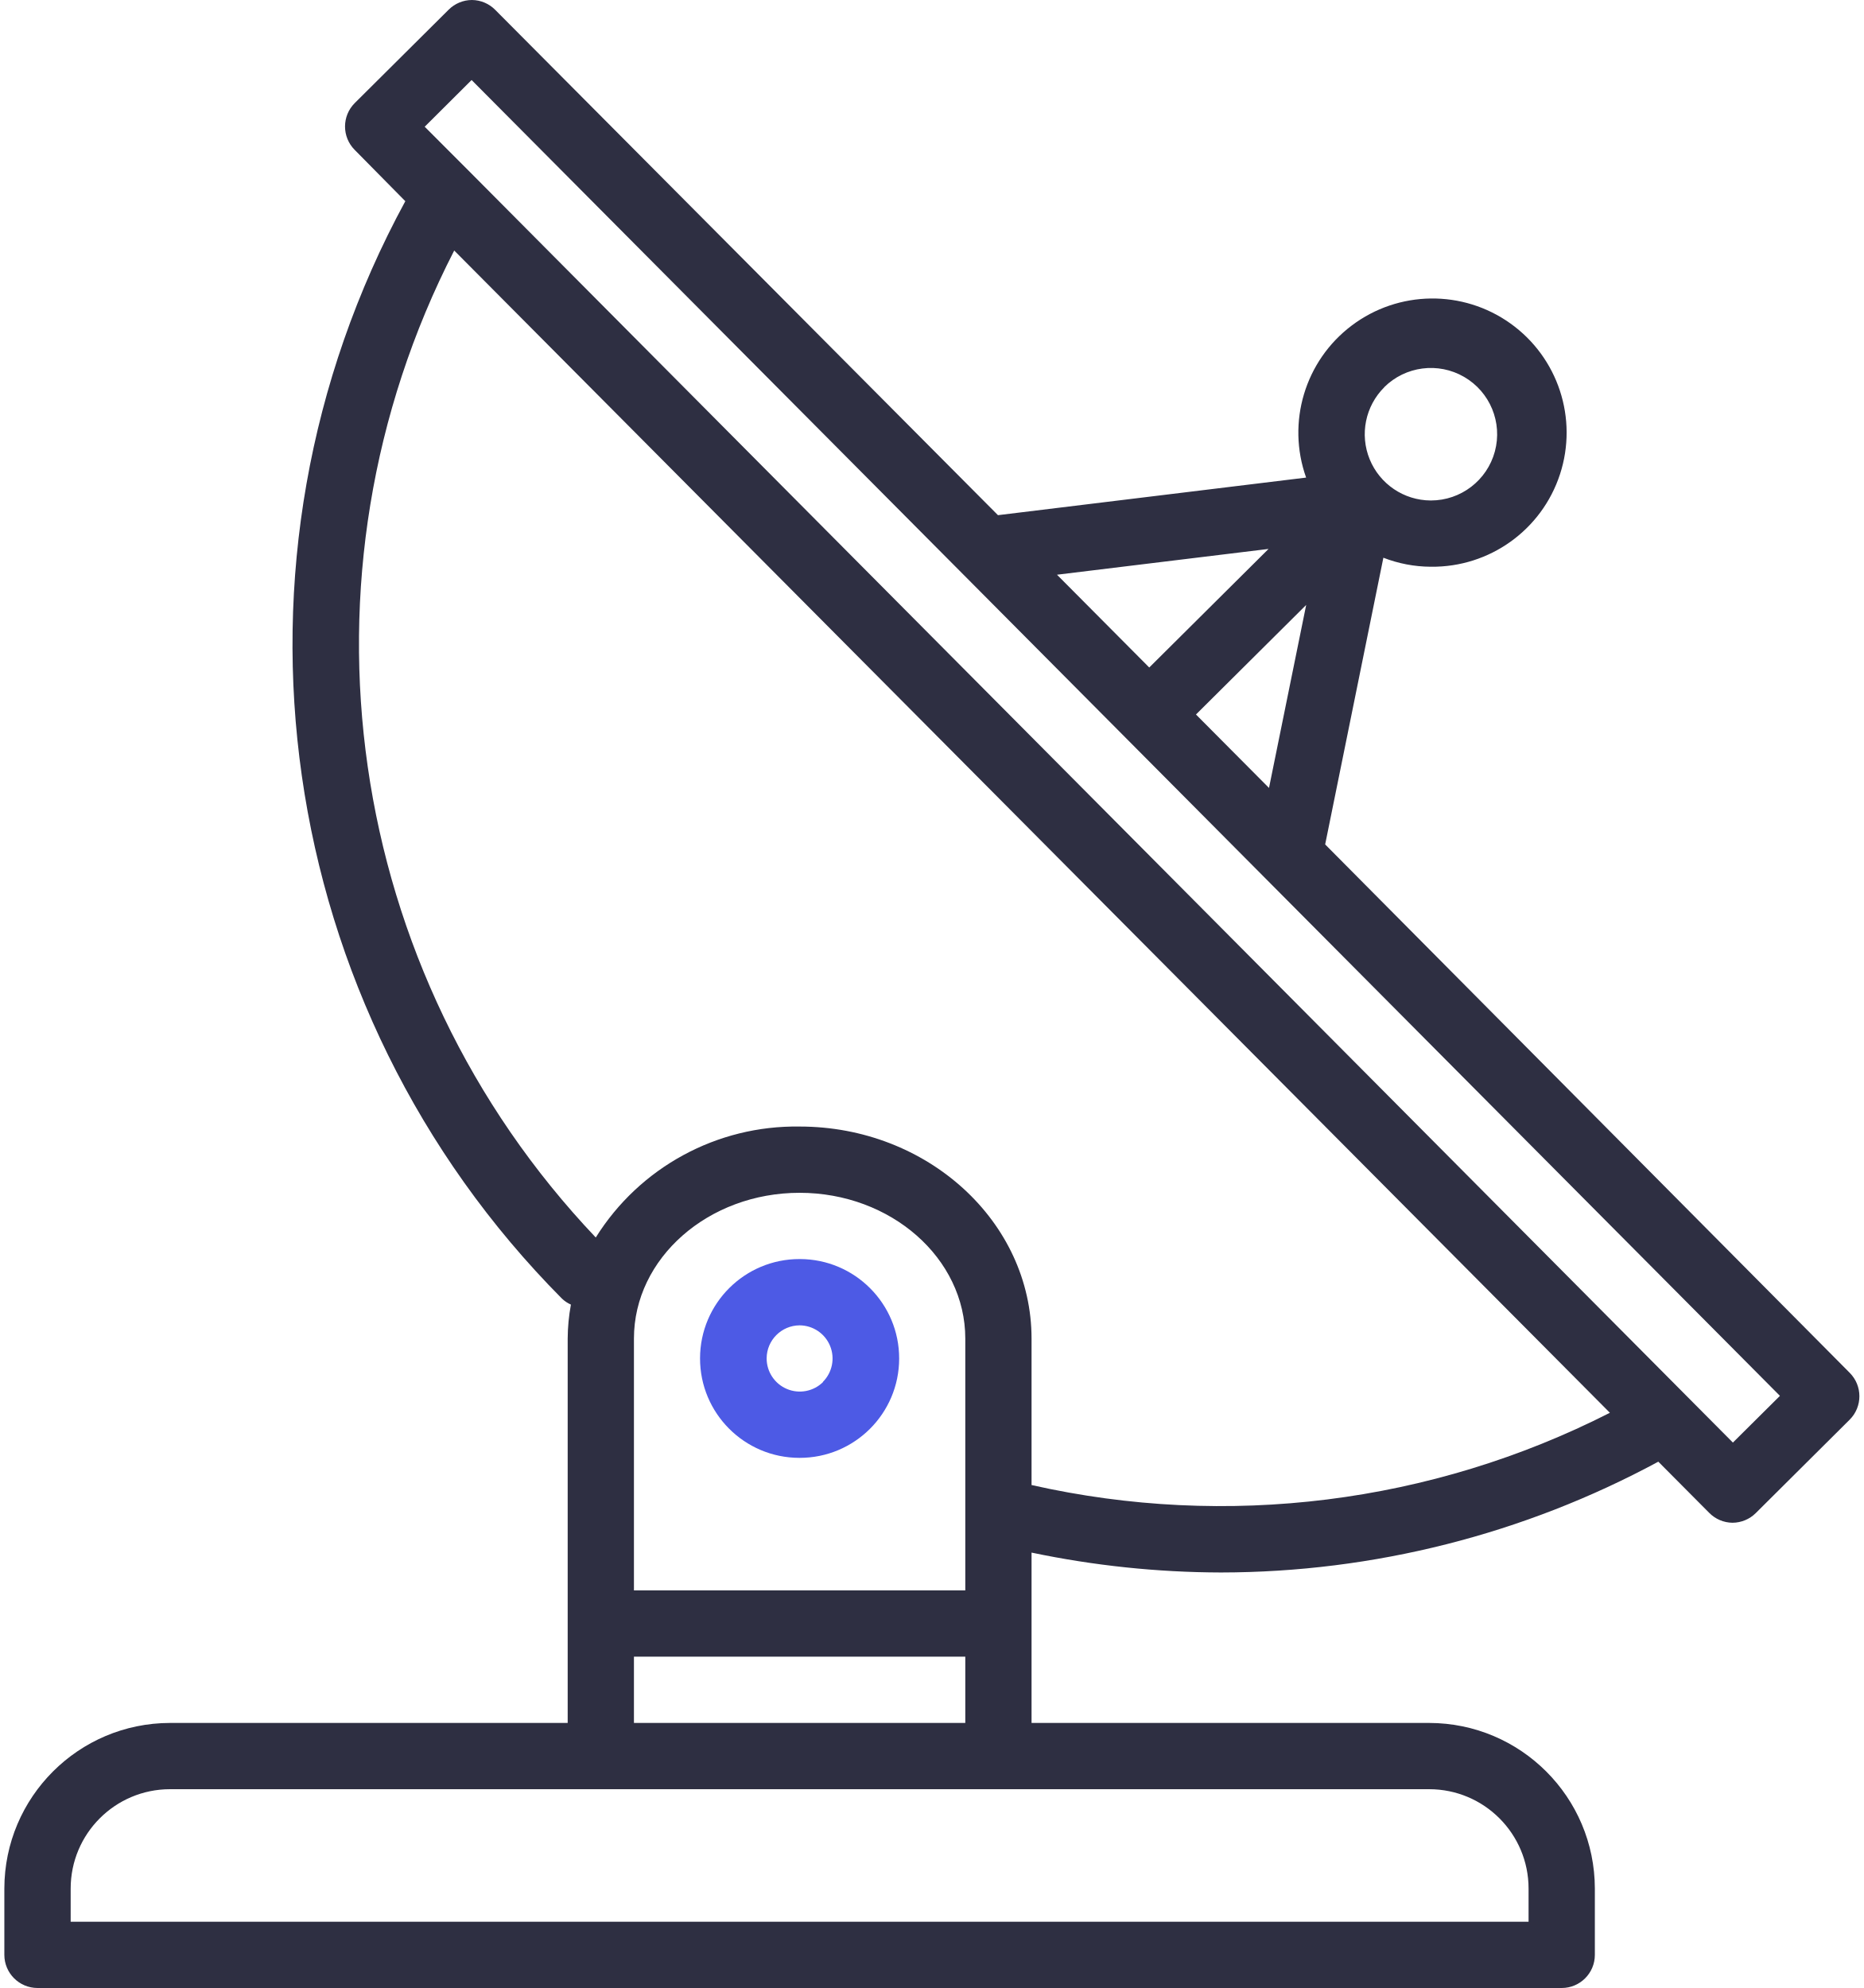
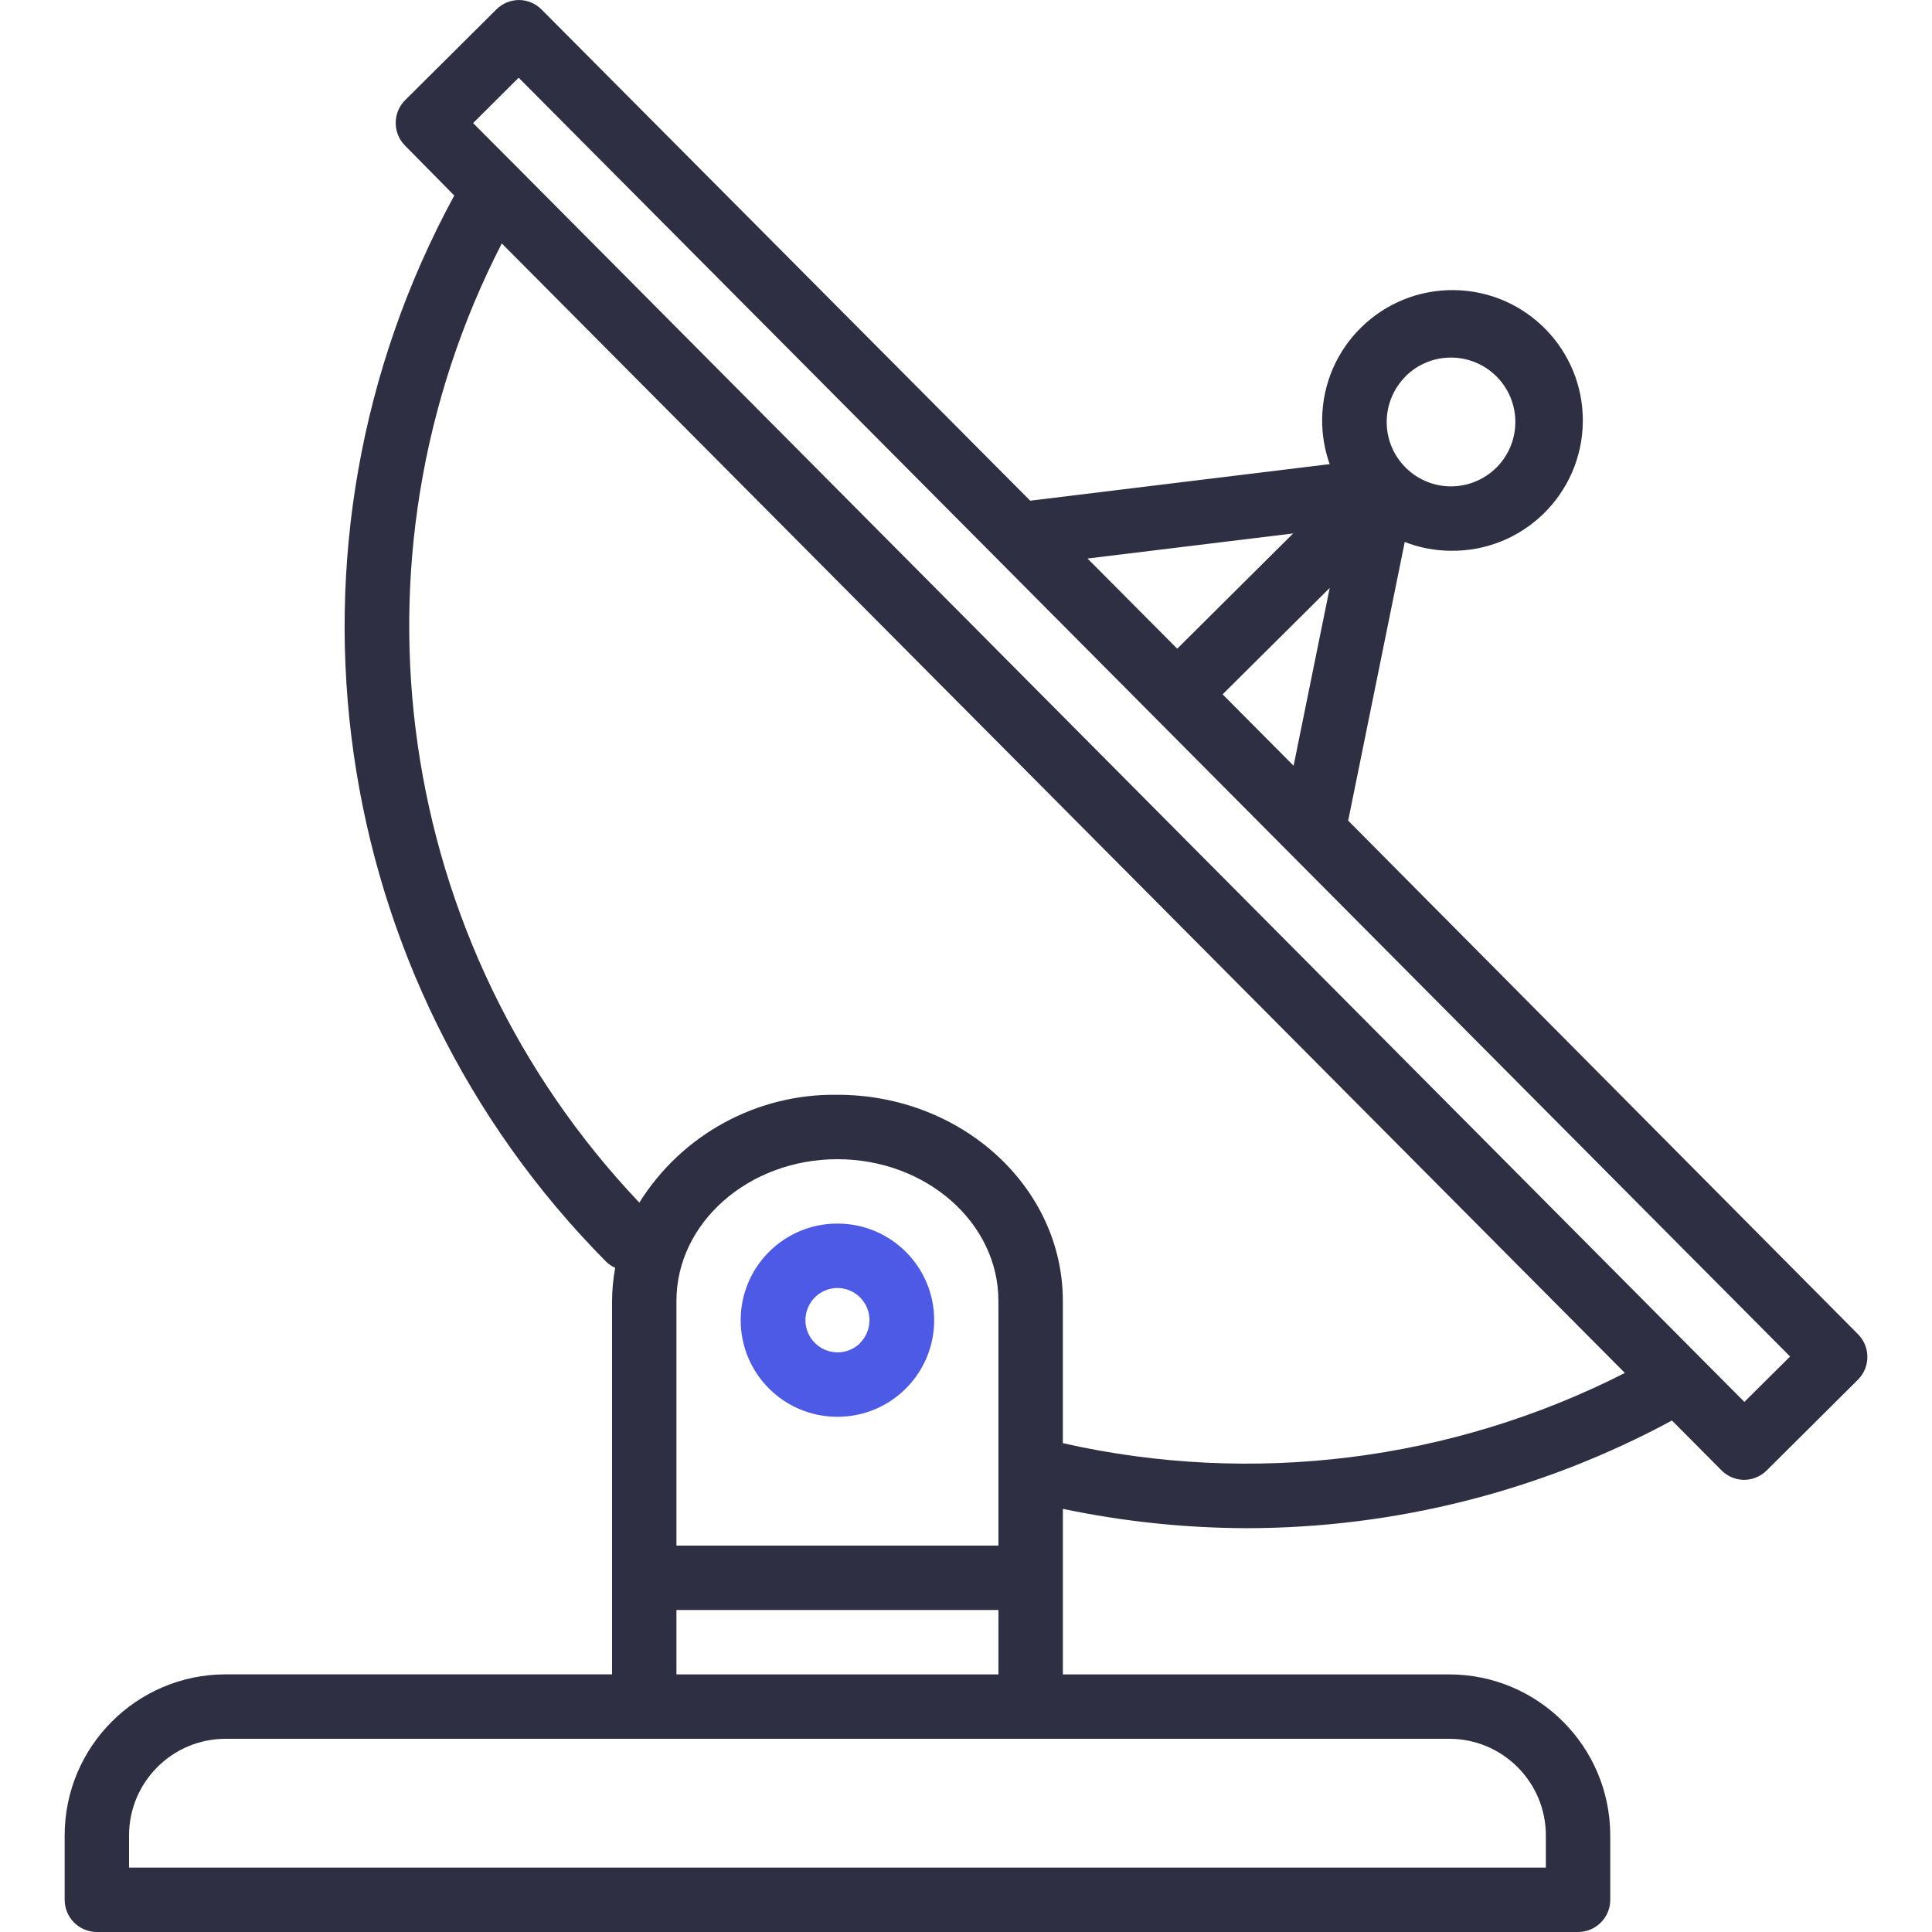
- <svg xmlns="http://www.w3.org/2000/svg" width="60" height="64" fill="none">
-   <path fill="#2E2F42" d="M59.546 44.195 42.66 27.185l1.874-9.23c.484.188.998.287 1.517.29h.013a4.318 4.318 0 1 0-4.017-2.87l-9.92 1.21L15.945.32a1.066 1.066 0 0 0-.753-.32c-.28.001-.548.113-.747.31L11.42 3.318a1.067 1.067 0 0 0 0 1.509l1.628 1.65a29.885 29.885 0 0 0 5.04 35.327c.084.081.183.147.291.195a6.192 6.192 0 0 0-.104 1.094v12.374h-12.8A5.34 5.34 0 0 0 .14 60.8v2.133C.141 63.523.62 64 1.208 64h49.067c.589 0 1.067-.478 1.067-1.067V60.8a5.34 5.34 0 0 0-5.334-5.333h-12.8v-5.484c2.005.42 4.048.635 6.097.64a29.699 29.699 0 0 0 14.08-3.567l1.637 1.646c.198.202.469.318.753.32.28-.002.548-.113.746-.31l3.025-3.009a1.067 1.067 0 0 0 0-1.508ZM44.56 12.466a2.133 2.133 0 1 1 1.503 3.646h-.006a2.133 2.133 0 0 1-1.493-3.646h-.004Zm-2.511 7.01-1.197 5.89-2.351-2.364 3.548-3.527Zm-1.212-1.804-3.84 3.817-2.97-2.987 6.81-.83ZM46.008 57.6a3.2 3.2 0 0 1 3.2 3.2v1.067H2.275V60.8a3.2 3.2 0 0 1 3.2-3.2h40.533Zm-14.933-4.267v2.134H20.408v-2.134h10.667ZM20.408 51.2v-8.107c0-2.587 2.393-4.693 5.333-4.693 2.941 0 5.334 2.106 5.334 4.693V51.2H20.408Zm12.8-3.392v-4.715c0-3.764-3.35-6.826-7.466-6.826a7.6 7.6 0 0 0-6.563 3.572 27.739 27.739 0 0 1-4.557-31.774l37.204 37.417a27.642 27.642 0 0 1-18.618 2.326Zm22.578-1.367-1.503-1.512L15.181 5.591 13.672 4.08l1.51-1.504 15.87 15.96c.007 0 .011.013.019.019L57.3 44.937l-1.514 1.504Z" />
-   <path fill="#4D5AE5" d="M25.751 40.533h-.01a3.2 3.2 0 0 0-.01 6.4h.01a3.2 3.2 0 0 0 .01-6.4Zm.747 3.957a1.067 1.067 0 0 1-1.818-.762 1.068 1.068 0 0 1 1.061-1.061 1.067 1.067 0 0 1 .747 1.823h.01Z" />
+ <svg xmlns="http://www.w3.org/2000/svg" width="64" height="64" fill="black">
+   <path fill="#2E2F42" d="M61.546 44.195 44.66 27.185l1.874-9.231a4.255 4.255 0 0 0 1.517.291h.013c2.385.028 4.34-1.882 4.369-4.266.028-2.385-1.882-4.34-4.266-4.369-2.385-.028-4.34 1.882-4.369 4.267a4.317 4.317 0 0 0 .249 1.498l-9.92 1.211L17.945.32a1.067 1.067 0 0 0-.753-.32c-.28.002-.548.113-.747.31l-3.025 3.008c-.416.416-.416 1.092 0 1.508l1.628 1.651c-6.306 11.596-4.258 25.956 5.039 35.326.085.082.184.148.292.195a6.192 6.192 0 0 0-.104 1.094v12.373h-12.8c-2.944.003-5.33 2.389-5.333 5.333v2.133C2.142 63.522 2.619 64 3.208 64h49.067c.589 0 1.067-.478 1.067-1.067V60.8c-.004-2.944-2.389-5.33-5.333-5.333h-12.8v-5.484a30.057 30.057 0 0 0 6.097.64 29.699 29.699 0 0 0 14.08-3.567l1.636 1.646c.199.203.469.318.753.32.28-.002.548-.113.747-.31l3.025-3.008c.416-.417.416-1.092 0-1.508ZM46.56 12.466c.835-.831 2.186-.827 3.017.008.831.835.827 2.186-.008 3.017a2.133 2.133 0 0 1-1.505.621h-.006c-1.178-.006-2.128-.966-2.122-2.144a2.134 2.134 0 0 1 .629-1.502h-.004Zm-2.511 7.009-1.197 5.891-2.351-2.365 3.548-3.526Zm-1.212-1.804-3.84 3.818-2.971-2.987 6.811-.831ZM48.008 57.6c1.767 0 3.2 1.433 3.2 3.2v1.067H4.275V60.8c0-1.767 1.433-3.2 3.2-3.2h40.533Zm-14.933-4.267v2.133H22.408v-2.133h10.667ZM22.408 51.2v-8.107c0-2.588 2.393-4.693 5.333-4.693 2.941 0 5.333 2.106 5.333 4.693V51.2H22.408Zm12.8-3.392v-4.715c0-3.764-3.349-6.827-7.467-6.827a7.6 7.6 0 0 0-6.562 3.572c-8.115-8.548-9.943-21.29-4.557-31.774l37.204 37.417a27.642 27.642 0 0 1-18.618 2.326Zm22.578-1.367-1.503-1.511L17.181 5.591l-1.509-1.513 1.509-1.504 15.87 15.96c.007 0 .012.014.019.019l26.229 26.383-1.514 1.504Z" />
+   <path fill="#4D5AE5" d="M27.751 40.533h-.01c-1.767-.003-3.202 1.428-3.205 3.195-.003 1.767 1.428 3.202 3.195 3.205h.01c1.767.003 3.202-1.428 3.205-3.195.003-1.767-1.428-3.202-3.195-3.205Zm.747 3.956a1.067 1.067 0 0 1-.756.31c-.589-.003-1.064-.483-1.061-1.072a1.068 1.068 0 0 1 .314-.751 1.067 1.067 0 0 1 .747-.31c.589.003 1.064.483 1.061 1.072a1.068 1.068 0 0 1-.314.751h.01Z" />
</svg>
